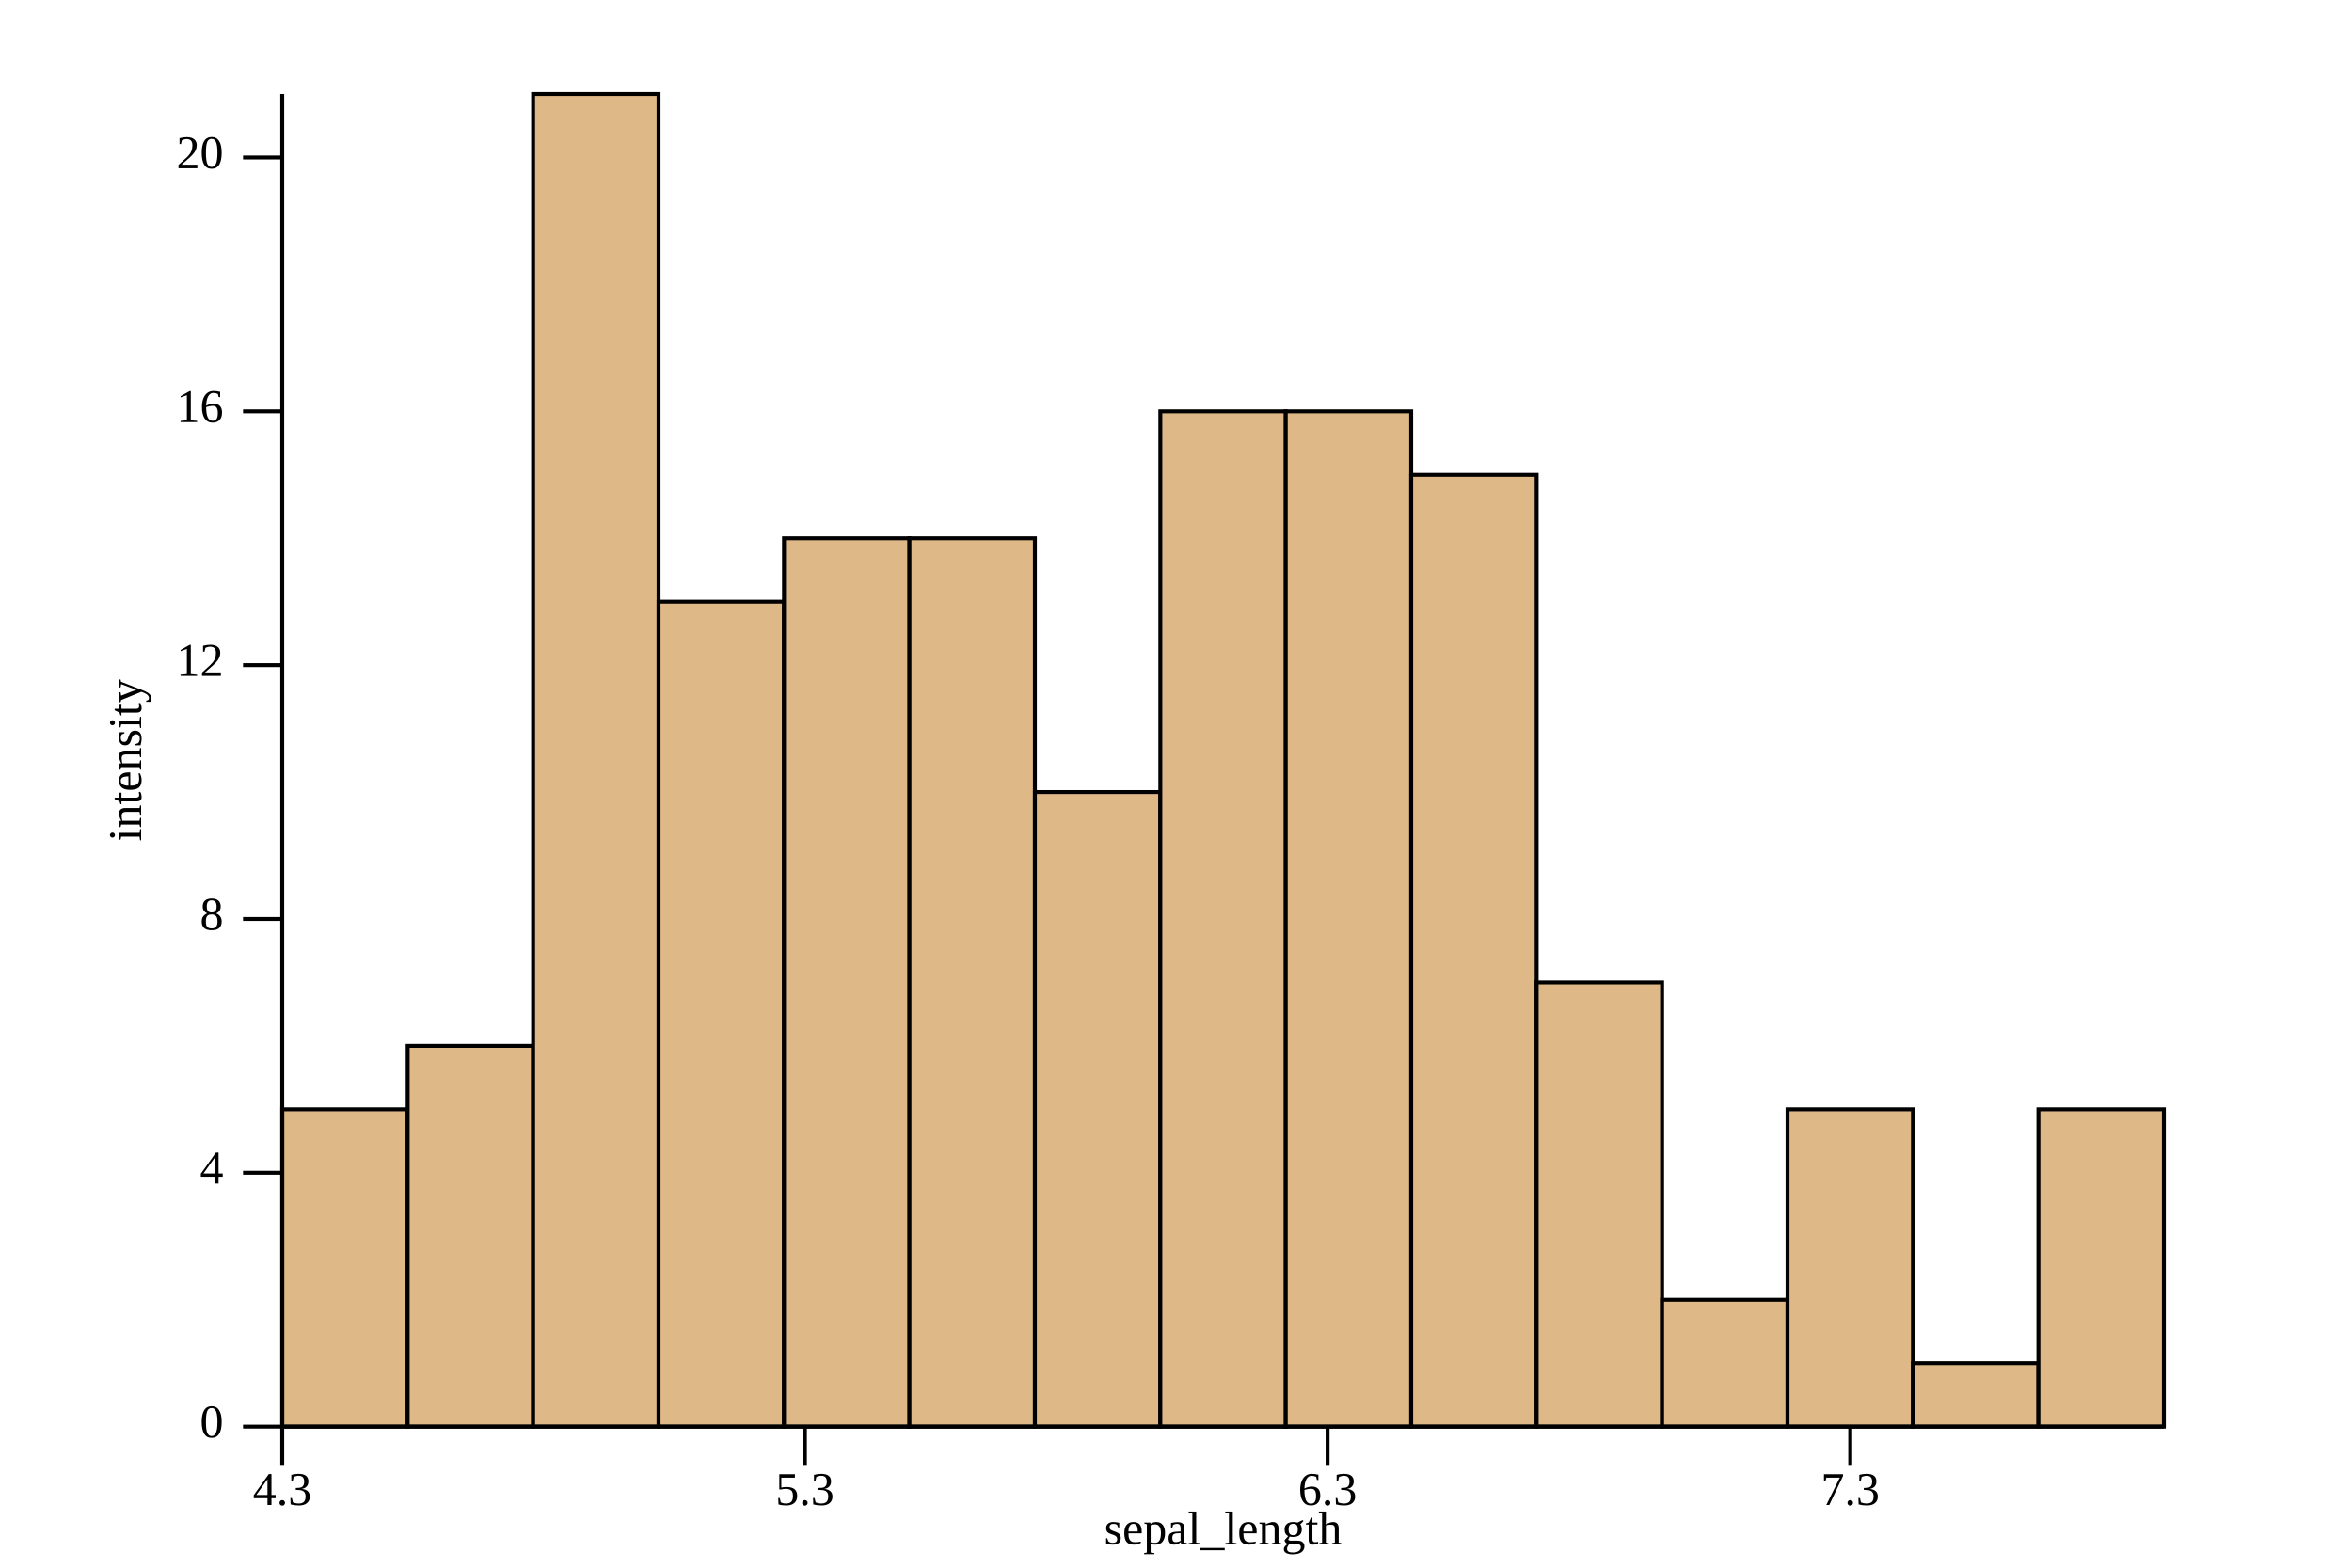
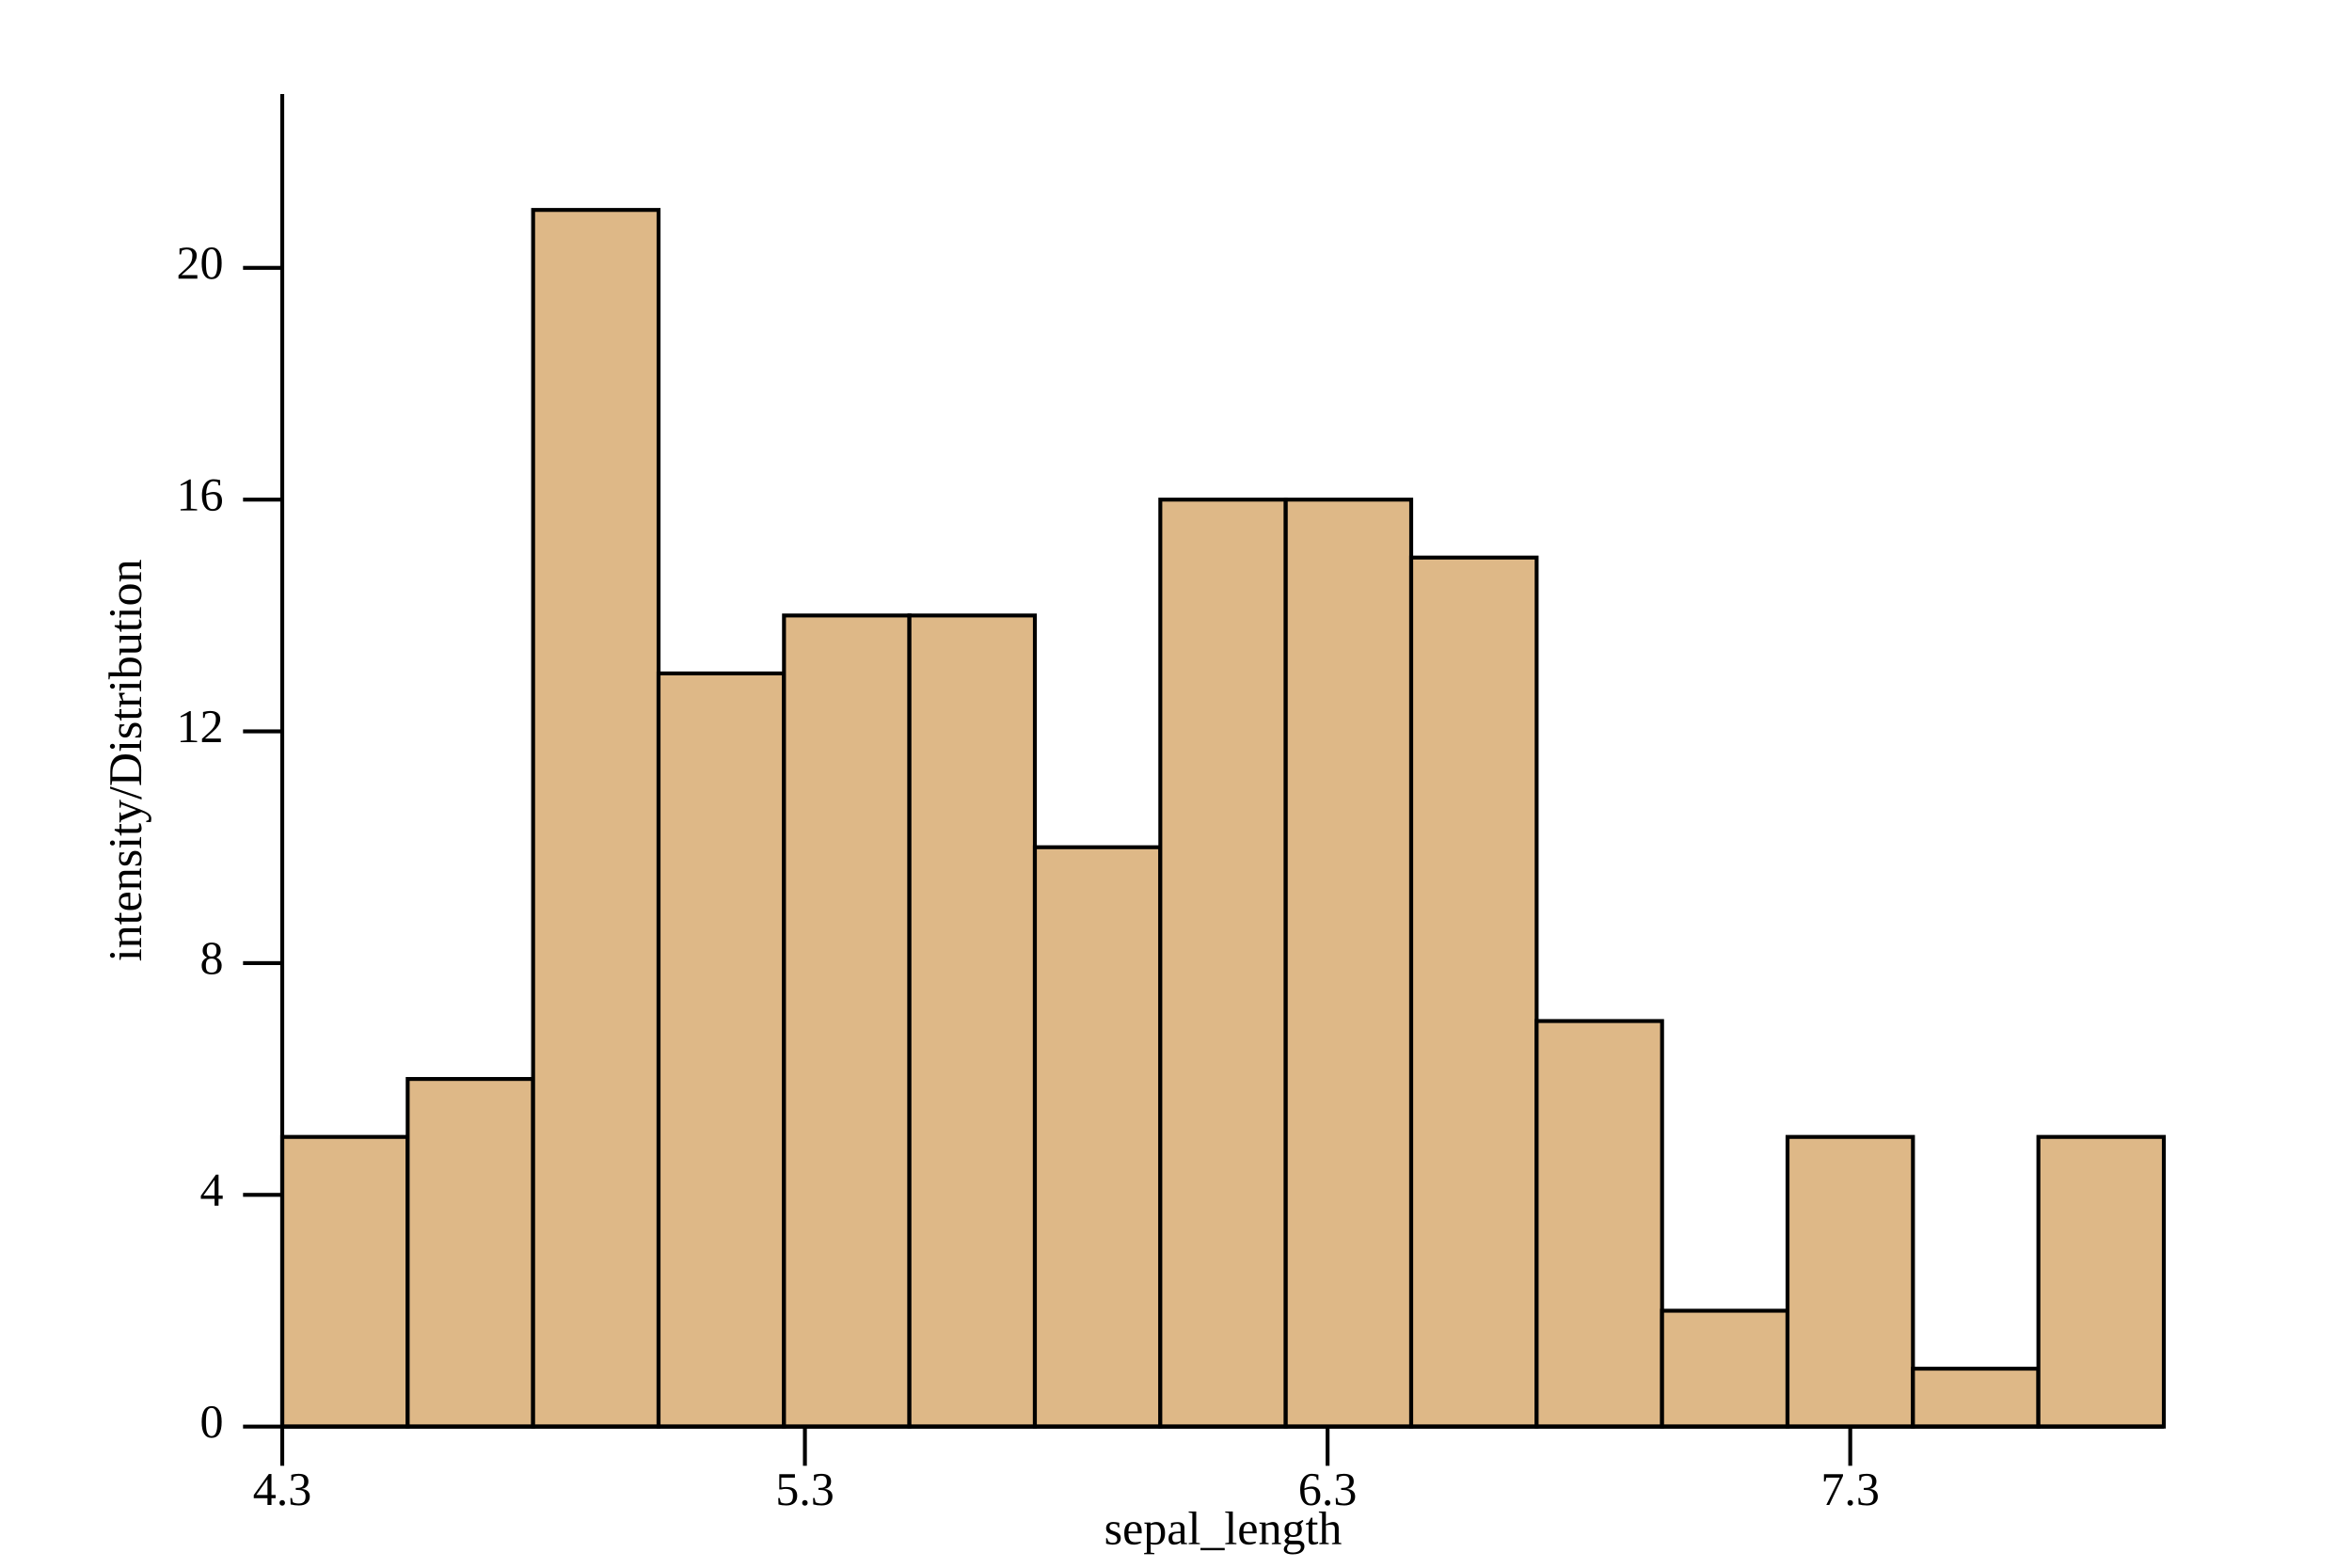
<svg xmlns="http://www.w3.org/2000/svg" viewBox="0 0 600 400">
  <g transform="translate(72, 364)">
    <g>
-       <rect fill="burlywood" height="80.952" stroke="black" width="32" x="0" y="-80.952" />
-       <rect fill="burlywood" height="97.143" stroke="black" width="32" x="32" y="-97.143" />
-       <rect fill="burlywood" height="340" stroke="black" width="32" x="64" y="-340" />
-       <rect fill="burlywood" height="210.476" stroke="black" width="32" x="96" y="-210.476" />
-       <rect fill="burlywood" height="226.667" stroke="black" width="32" x="128" y="-226.667" />
-       <rect fill="burlywood" height="226.667" stroke="black" width="32" x="160" y="-226.667" />
-       <rect fill="burlywood" height="161.905" stroke="black" width="32" x="192" y="-161.905" />
-       <rect fill="burlywood" height="259.048" stroke="black" width="32" x="224" y="-259.048" />
-       <rect fill="burlywood" height="259.048" stroke="black" width="32" x="256" y="-259.048" />
-       <rect fill="burlywood" height="242.857" stroke="black" width="32" x="288" y="-242.857" />
-       <rect fill="burlywood" height="113.333" stroke="black" width="32" x="320" y="-113.333" />
-       <rect fill="burlywood" height="32.381" stroke="black" width="32" x="352" y="-32.381" />
-       <rect fill="burlywood" height="80.952" stroke="black" width="32" x="384" y="-80.952" />
-       <rect fill="burlywood" height="16.19" stroke="black" width="32" x="416" y="-16.19" />
-       <rect fill="burlywood" height="80.952" stroke="black" width="32" x="448" y="-80.952" />
+       <rect fill="burlywood" height="73.913" stroke="black" width="32" x="0" y="-73.913" />
+       <rect fill="burlywood" height="88.696" stroke="black" width="32" x="32" y="-88.696" />
+       <rect fill="burlywood" height="310.435" stroke="black" width="32" x="64" y="-310.435" />
+       <rect fill="burlywood" height="192.174" stroke="black" width="32" x="96" y="-192.174" />
+       <rect fill="burlywood" height="206.957" stroke="black" width="32" x="128" y="-206.957" />
+       <rect fill="burlywood" height="206.957" stroke="black" width="32" x="160" y="-206.957" />
+       <rect fill="burlywood" height="147.826" stroke="black" width="32" x="192" y="-147.826" />
+       <rect fill="burlywood" height="236.522" stroke="black" width="32" x="224" y="-236.522" />
+       <rect fill="burlywood" height="236.522" stroke="black" width="32" x="256" y="-236.522" />
+       <rect fill="burlywood" height="221.739" stroke="black" width="32" x="288" y="-221.739" />
+       <rect fill="burlywood" height="103.478" stroke="black" width="32" x="320" y="-103.478" />
+       <rect fill="burlywood" height="29.565" stroke="black" width="32" x="352" y="-29.565" />
+       <rect fill="burlywood" height="73.913" stroke="black" width="32" x="384" y="-73.913" />
+       <rect fill="burlywood" height="14.783" stroke="black" width="32" x="416" y="-14.783" />
+       <rect fill="burlywood" height="73.913" stroke="black" width="32" x="448" y="-73.913" />
    </g>
    <g>
      <g>
        <line stroke="black" stroke-width="1" x1="-0" x2="-0" y1="0" y2="10" />
        <line stroke="black" stroke-width="1" x1="133.333" x2="133.333" y1="0" y2="10" />
        <line stroke="black" stroke-width="1" x1="266.667" x2="266.667" y1="0" y2="10" />
        <line stroke="black" stroke-width="1" x1="400" x2="400" y1="0" y2="10" />
      </g>
      <line stroke="black" stroke-width="1" x1="0" x2="480" y1="0" y2="0" />
      <g>
        <text font-size="12" text-anchor="middle" x="-0" y="20">
4.3
</text>
        <text font-size="12" text-anchor="middle" x="133.333" y="20">
5.3
</text>
        <text font-size="12" text-anchor="middle" x="266.667" y="20">
6.3
</text>
        <text font-size="12" text-anchor="middle" x="400" y="20">
7.3
</text>
      </g>
      <text font-size="12" text-anchor="middle" x="240" y="30">
sepal_length
</text>
    </g>
    <g>
      <g>
        <line stroke="black" stroke-width="1" x1="0" x2="-10" y1="-0" y2="-0" />
-         <line stroke="black" stroke-width="1" x1="0" x2="-10" y1="-64.762" y2="-64.762" />
-         <line stroke="black" stroke-width="1" x1="0" x2="-10" y1="-129.524" y2="-129.524" />
-         <line stroke="black" stroke-width="1" x1="0" x2="-10" y1="-194.286" y2="-194.286" />
-         <line stroke="black" stroke-width="1" x1="0" x2="-10" y1="-259.048" y2="-259.048" />
-         <line stroke="black" stroke-width="1" x1="0" x2="-10" y1="-323.81" y2="-323.81" />
+         <line stroke="black" stroke-width="1" x1="0" x2="-10" y1="-59.13" y2="-59.13" />
+         <line stroke="black" stroke-width="1" x1="0" x2="-10" y1="-118.261" y2="-118.261" />
+         <line stroke="black" stroke-width="1" x1="0" x2="-10" y1="-177.391" y2="-177.391" />
+         <line stroke="black" stroke-width="1" x1="0" x2="-10" y1="-236.522" y2="-236.522" />
+         <line stroke="black" stroke-width="1" x1="0" x2="-10" y1="-295.652" y2="-295.652" />
      </g>
      <line stroke="black" stroke-width="1" x1="0" x2="0" y1="0" y2="-340" />
      <g>
        <text dominant-baseline="middle" font-size="12" text-anchor="end" x="-15" y="-0">
0
</text>
-         <text dominant-baseline="middle" font-size="12" text-anchor="end" x="-15" y="-64.762">
+         <text dominant-baseline="middle" font-size="12" text-anchor="end" x="-15" y="-59.13">
4
</text>
-         <text dominant-baseline="middle" font-size="12" text-anchor="end" x="-15" y="-129.524">
+         <text dominant-baseline="middle" font-size="12" text-anchor="end" x="-15" y="-118.261">
8
</text>
-         <text dominant-baseline="middle" font-size="12" text-anchor="end" x="-15" y="-194.286">
+         <text dominant-baseline="middle" font-size="12" text-anchor="end" x="-15" y="-177.391">
12
</text>
-         <text dominant-baseline="middle" font-size="12" text-anchor="end" x="-15" y="-259.048">
+         <text dominant-baseline="middle" font-size="12" text-anchor="end" x="-15" y="-236.522">
16
</text>
-         <text dominant-baseline="middle" font-size="12" text-anchor="end" x="-15" y="-323.81">
+         <text dominant-baseline="middle" font-size="12" text-anchor="end" x="-15" y="-295.652">
20
</text>
      </g>
      <text font-size="12" text-anchor="middle" transform="rotate(-90 -24 -170)" x="-24" y="-182">
- intensity
+ intensity/Distribution
</text>
    </g>
  </g>
</svg>
